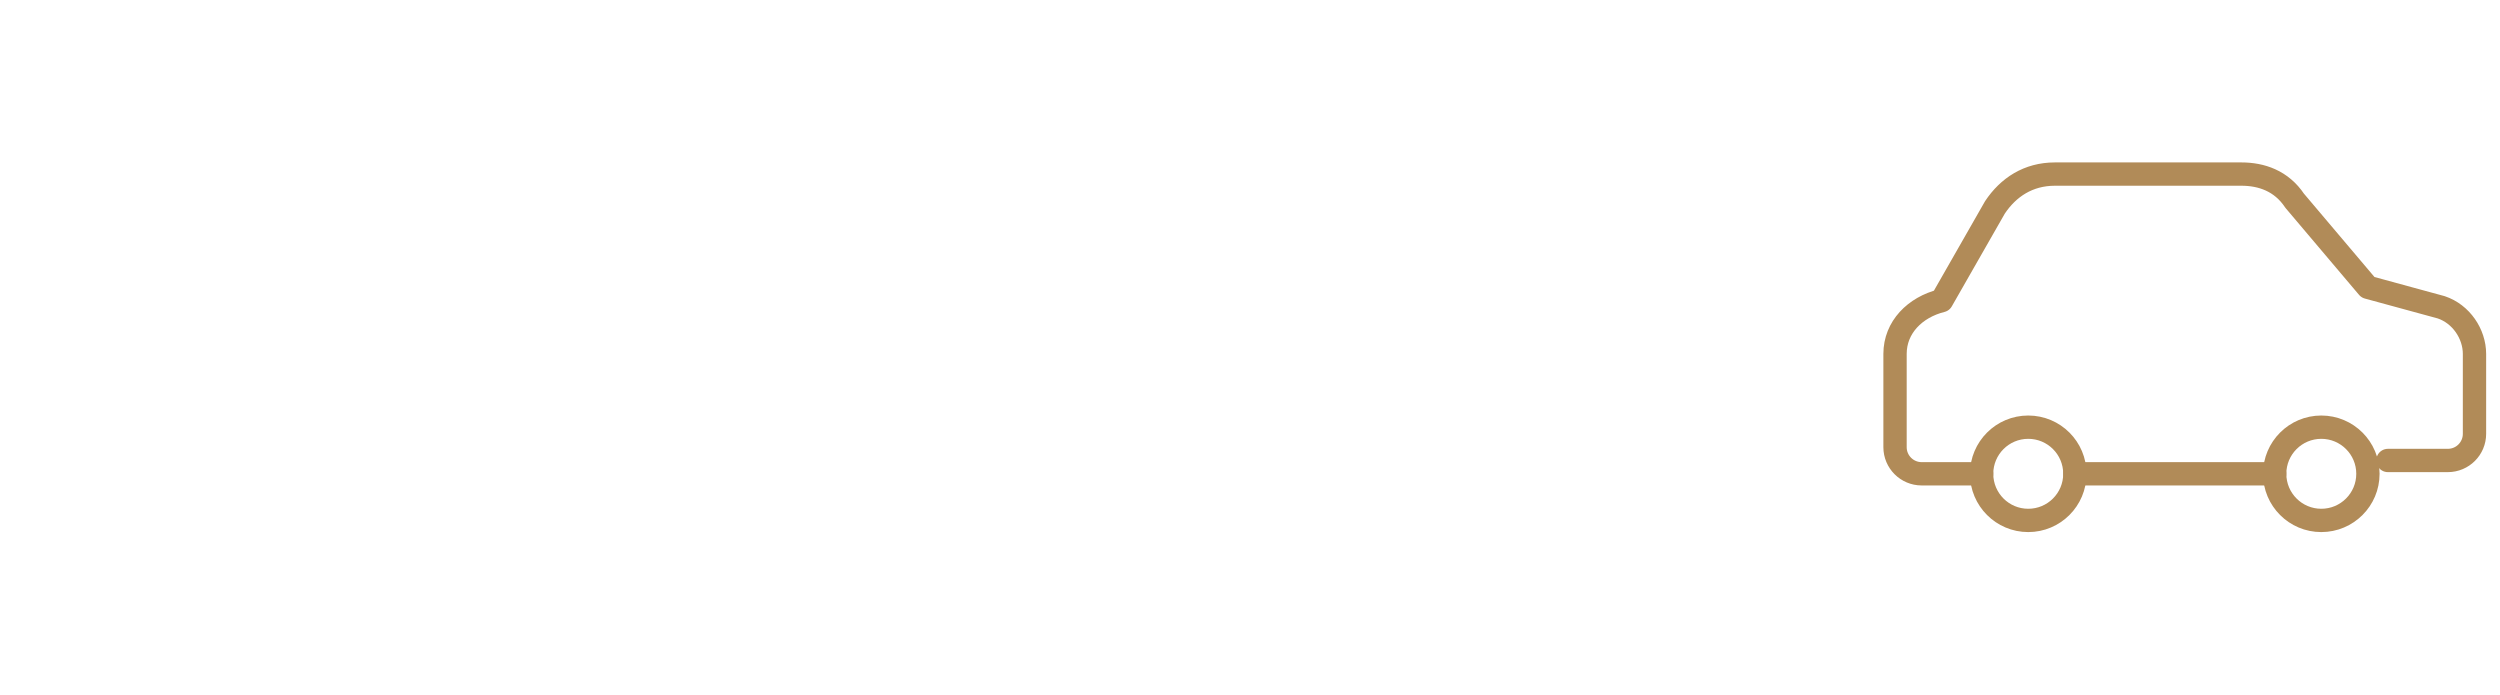
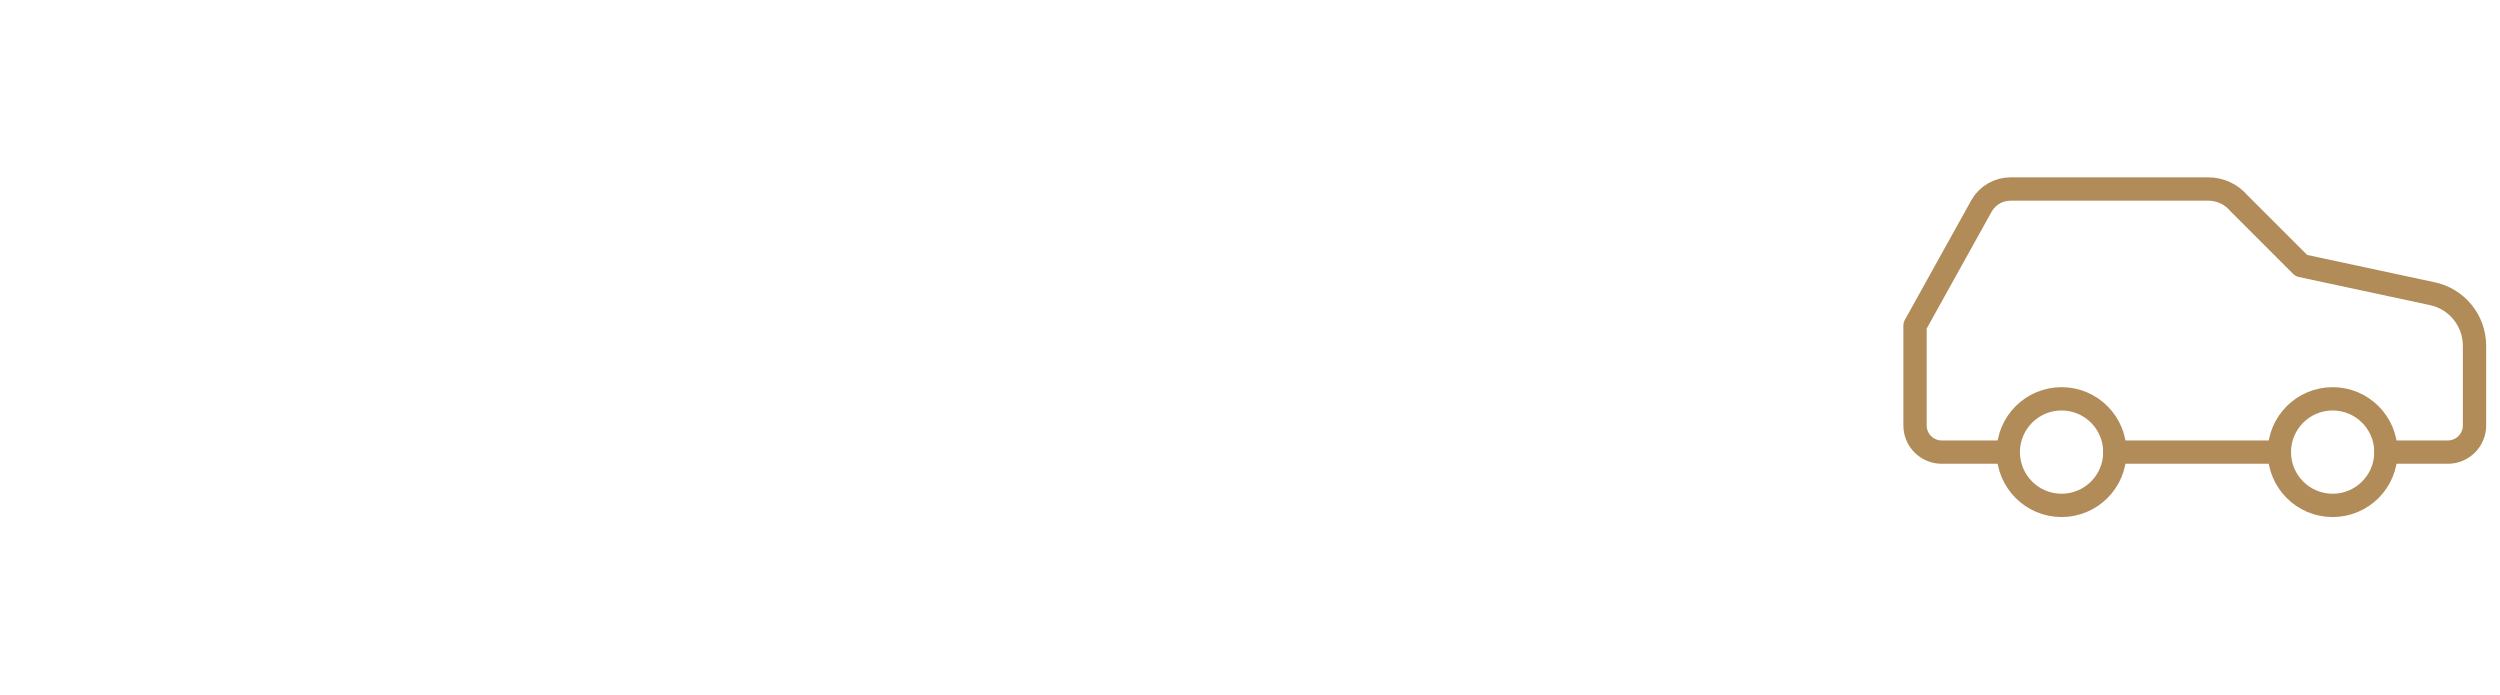
<svg xmlns="http://www.w3.org/2000/svg" width="360" height="100" viewBox="0 0 360 100">
-   <g transform="translate(267.13 1.09) scale(0.9591)" fill="none" stroke="#B18B58" stroke-width="3.5" stroke-linecap="round" stroke-linejoin="round">
-     <path d="M19 70H10a4 4 0 0 1-4-4V52c0-4 3-7 7-8l8-14c2-3 5-5 9-5h28c3 0 6 1 8 4l11 13 11 3c3 1 5 4 5 7v12a4 4 0 0 1-4 4h-9" />
-     <circle cx="26" cy="70" r="7" />
-     <circle cx="70" cy="70" r="7" />
-     <path d="M33 70h30" />
+   <g transform="translate(270.01 4.68) scale(0.9591)" fill="none" stroke="#B18B58" stroke-width="3.5" stroke-linecap="round" stroke-linejoin="round">
+     <path d="M20 63H10a4 4 0 0 1-4-4V44l10-18a5 5 0 0 1 4.3-2.5H50a6 6 0 0 1 4.6 2.1L64 35l19.6 4.2A8 8 0 0 1 90 47v12a4 4 0 0 1-4 4h-9.3" />
+     <path d="M36 63h24.7" />
+     <circle cx="28" cy="63" r="8" />
+     <circle cx="68.7" cy="63" r="8" />
  </g>
</svg>
